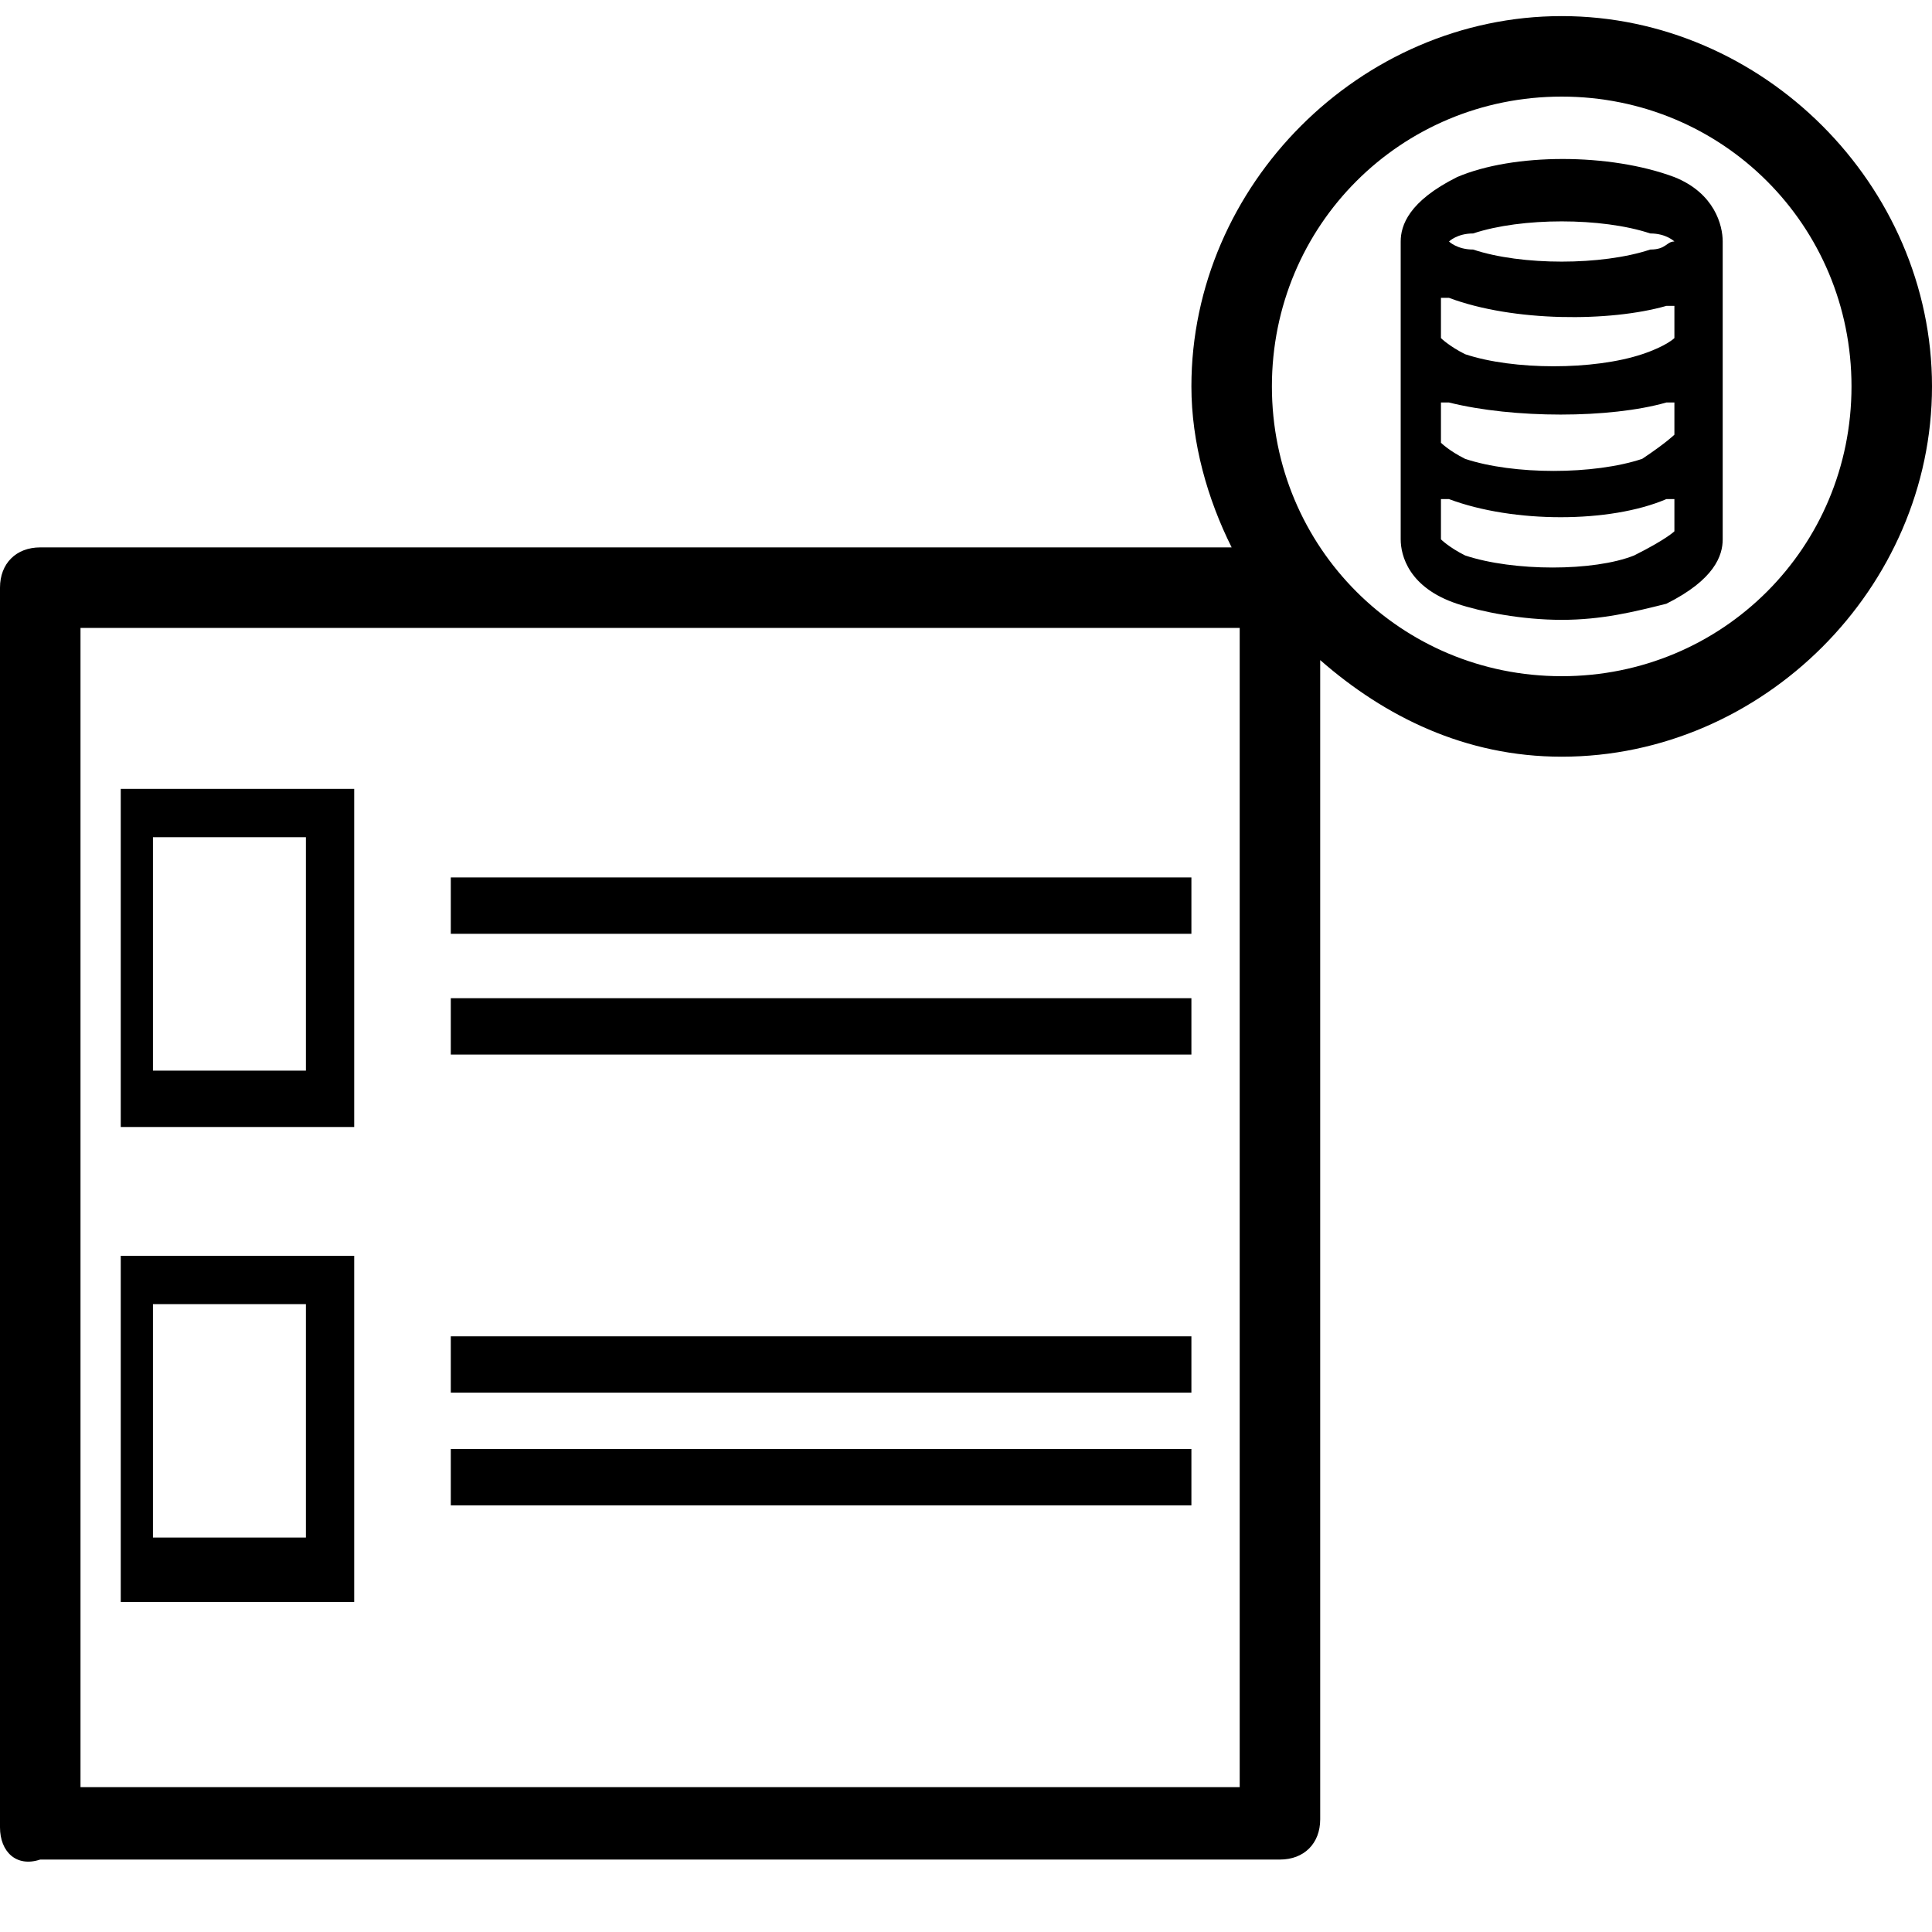
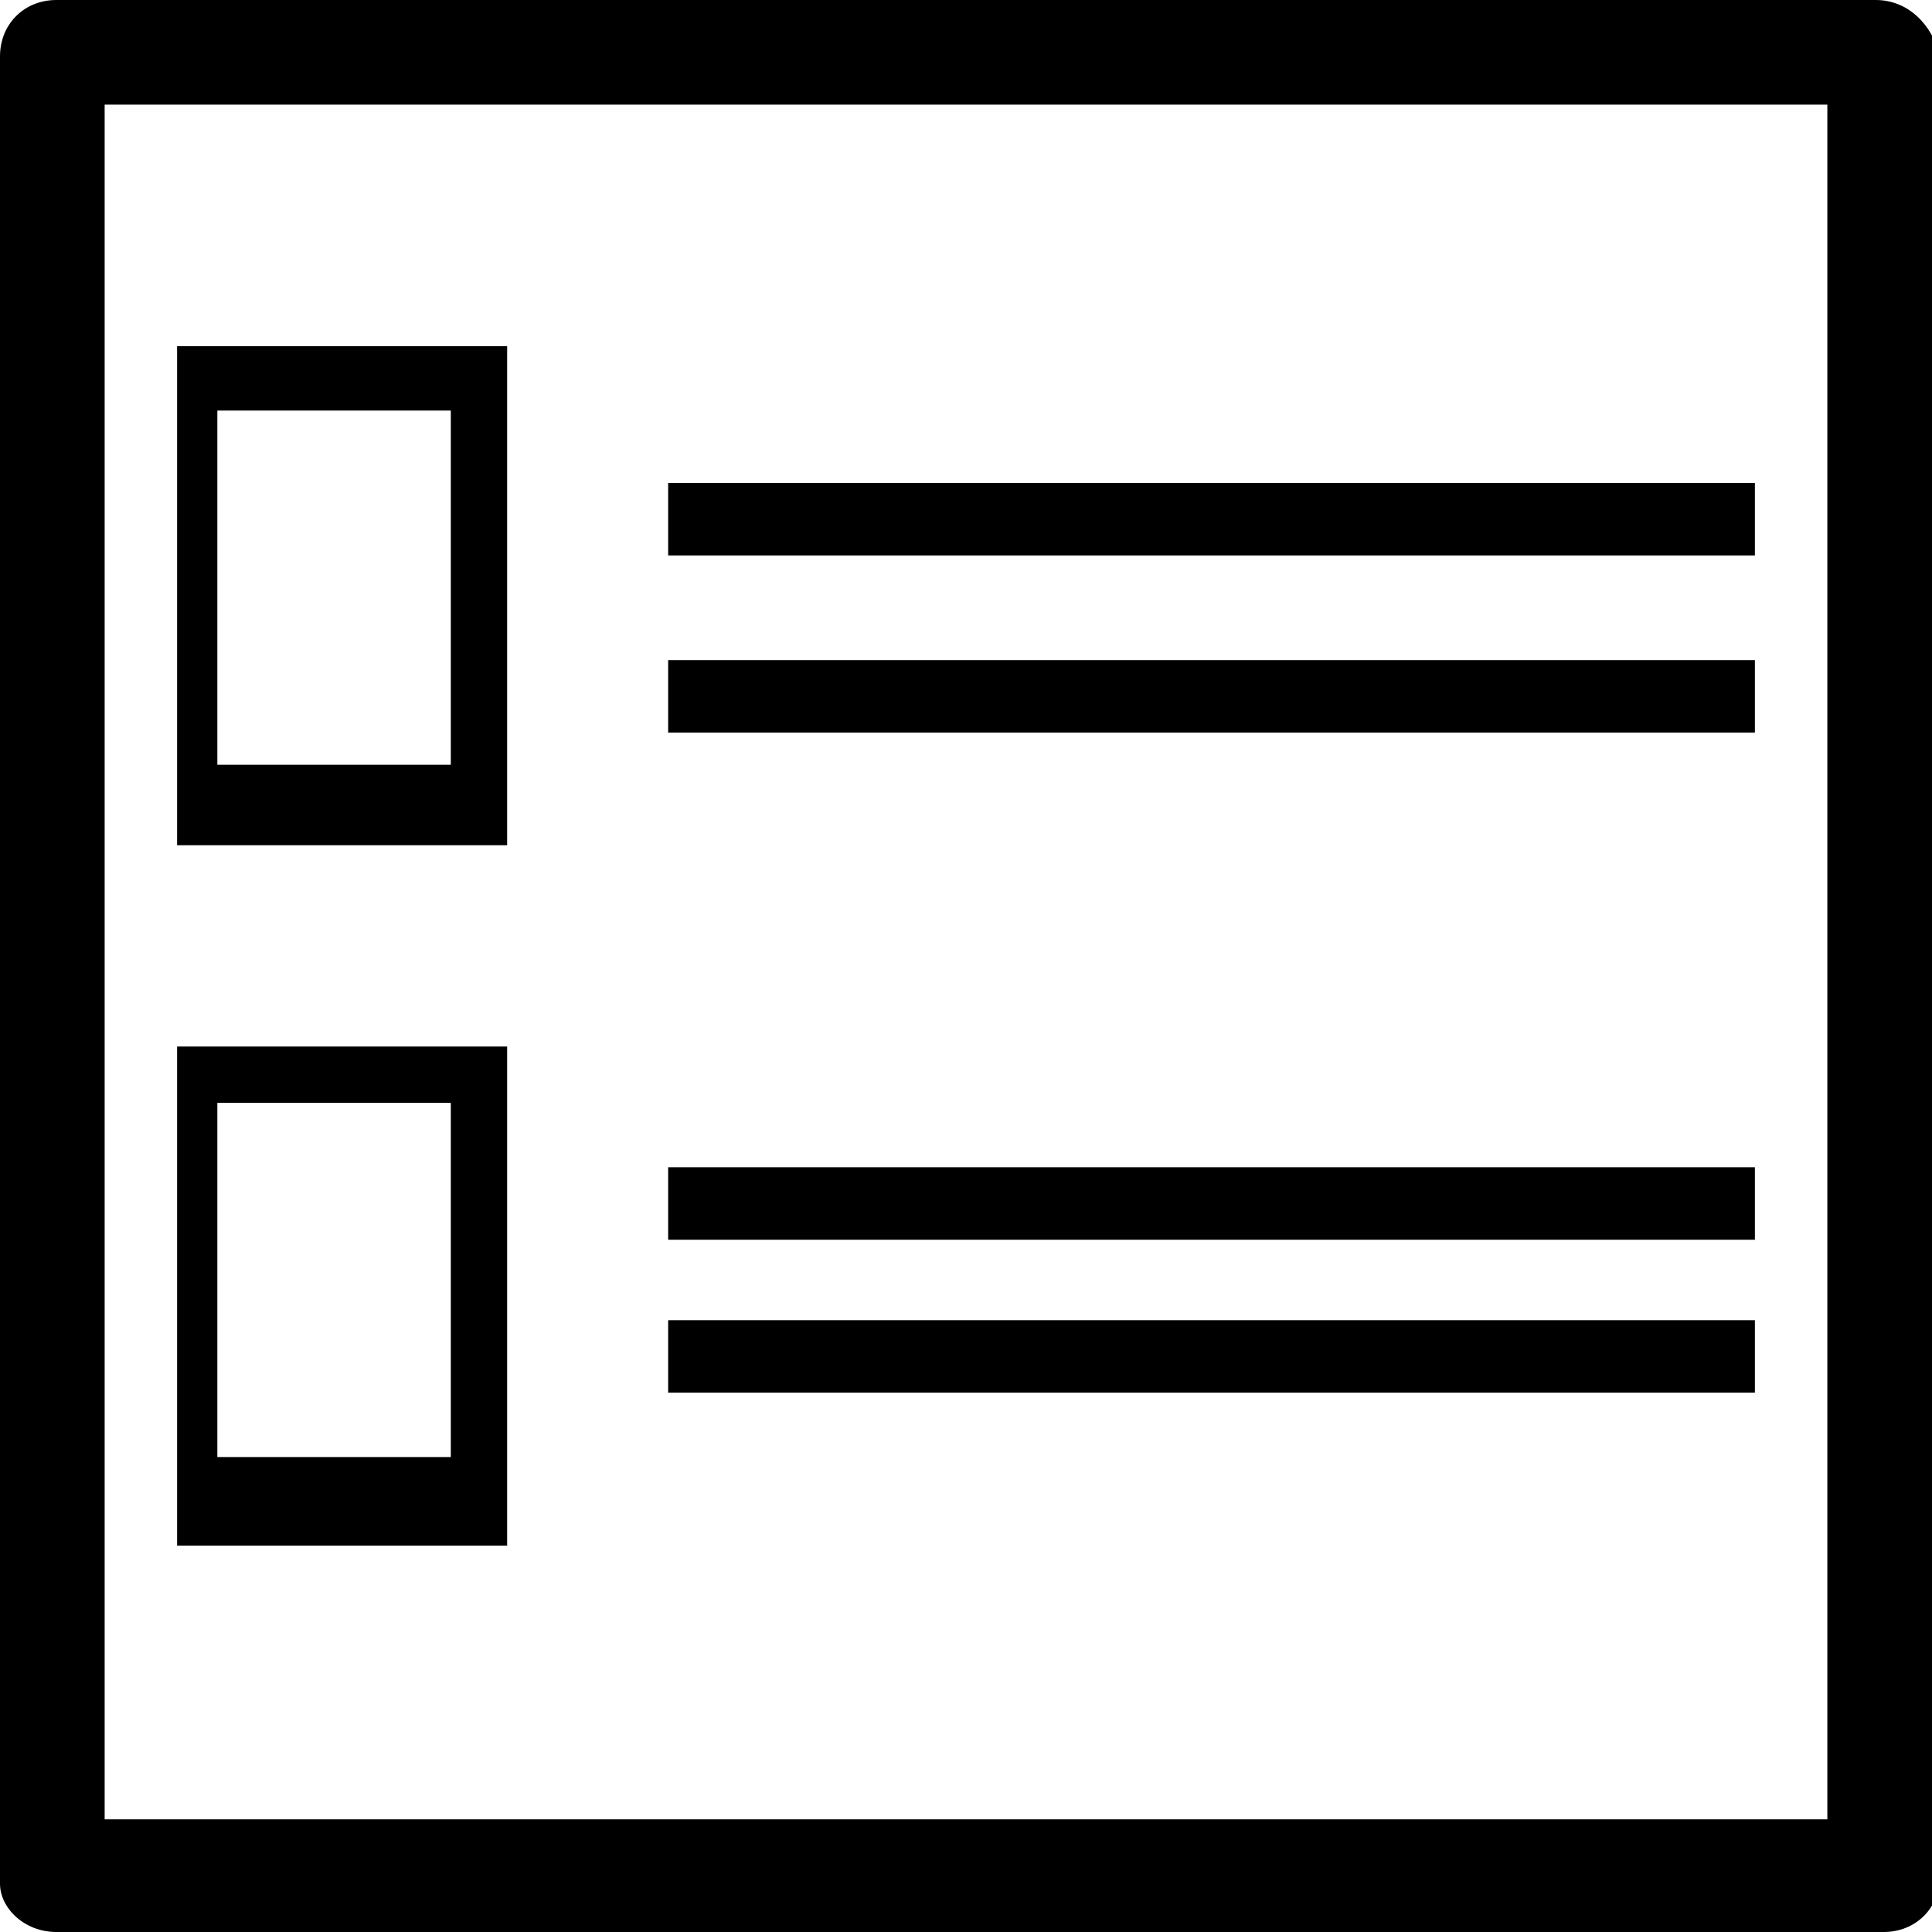
<svg xmlns="http://www.w3.org/2000/svg" version="1.1" id="Layer_1" x="0px" y="0px" viewBox="0 0 24 24" style="enable-background:new 0 0 24 24;" xml:space="preserve">
-   <path d="M14.9,13.1H5.6v-0.7h9.2V13.1z M14.9,10.9H5.6v0.7h9.2V10.9z M4.3,19.9H1.5v-4.3h2.9V19.9z M3.8,16.2H1.9v2.9h1.9V16.2z   M4.3,14H1.5V9.8h2.9V14z M3.8,10.4H1.9v2.9h1.9V10.4z M14.9,16.6H5.6v0.7h9.2V16.6z M14.9,18H5.6v0.7h9.2V18z M24,4.8  c0,2.5-2.1,4.6-4.6,4.6c-1.2,0-2.2-0.5-3-1.2v14.4c0,0.3-0.2,0.5-0.5,0.5H0.5C0.2,23.2,0,23,0,22.7V7.3c0-0.3,0.2-0.5,0.5-0.5h14.8  c-0.3-0.6-0.5-1.3-0.5-2c0-2.5,2.1-4.6,4.6-4.6C21.9,0.2,24,2.3,24,4.8z M15.4,7.8H1v14.4h14.4V7.8z M23,4.8c0-2-1.6-3.6-3.6-3.6  c-2,0-3.6,1.6-3.6,3.6s1.6,3.6,3.6,3.6C21.4,8.4,23,6.8,23,4.8z M21.4,3v3.7c0,0.2-0.1,0.5-0.7,0.8c-0.4,0.1-0.8,0.2-1.3,0.2  s-1-0.1-1.3-0.2c-0.6-0.2-0.7-0.6-0.7-0.8V3c0-0.2,0.1-0.5,0.7-0.8c0.7-0.3,1.9-0.3,2.7,0C21.3,2.4,21.4,2.8,21.4,3z M18,3  c0,0,0.1,0.1,0.3,0.1c0.6,0.2,1.6,0.2,2.2,0C20.7,3.1,20.7,3,20.8,3c0,0-0.1-0.1-0.3-0.1c-0.6-0.2-1.6-0.2-2.2,0h0  C18.1,2.9,18,3,18,3z M20.8,6.6l0-0.4c0,0,0,0-0.1,0c-0.7,0.3-1.9,0.3-2.7,0c0,0,0,0-0.1,0v0.5c0,0,0,0,0,0c0,0,0.1,0.1,0.3,0.2  c0.6,0.2,1.6,0.2,2.1,0l0.1,0.1c0,0,0,0,0,0c0,0,0,0,0,0l-0.1-0.1C20.7,6.7,20.8,6.6,20.8,6.6z M20.8,5.4l0-0.4c0,0,0,0-0.1,0  C20,5.2,18.8,5.2,18,5c0,0,0,0-0.1,0v0.5c0,0,0,0,0,0c0,0,0.1,0.1,0.3,0.2c0.6,0.2,1.6,0.2,2.2,0h0C20.7,5.5,20.8,5.4,20.8,5.4z   M20.8,4.2l0-0.4c0,0,0,0-0.1,0C20,4,18.8,4,18,3.7c0,0,0,0-0.1,0v0.5c0,0,0,0,0,0c0,0,0.1,0.1,0.3,0.2c0.6,0.2,1.6,0.2,2.2,0h0  C20.7,4.3,20.8,4.2,20.8,4.2z" />
+   <path d="M23.3,0H0.7C0.3,0,0,0.3,0,0.7v22.7C0,23.7,0.3,24,0.7,24h22.7c0.4,0,0.7-0.3,0.7-0.7V0.7C24,0.3,23.7,0,23.3,0z M22.7,1.3  v21.3H1.3V1.3H22.7z M21.8,9.1H8.3V8.2h13.5V9.1z M21.8,6.9H8.3V6h13.5V6.9z M6.3,13H2.2v6.2h4.1V13z M2.7,18.1v-4.4h2.9v4.4H2.7z   M6.3,4.3H2.2v6.2h4.1V4.3z M2.7,9.5V5.1h2.9v4.4H2.7z M21.8,15.4H8.3v-0.9h13.5V15.4z M21.8,17.3H8.3v-0.9h13.5V17.3z" />
</svg>
